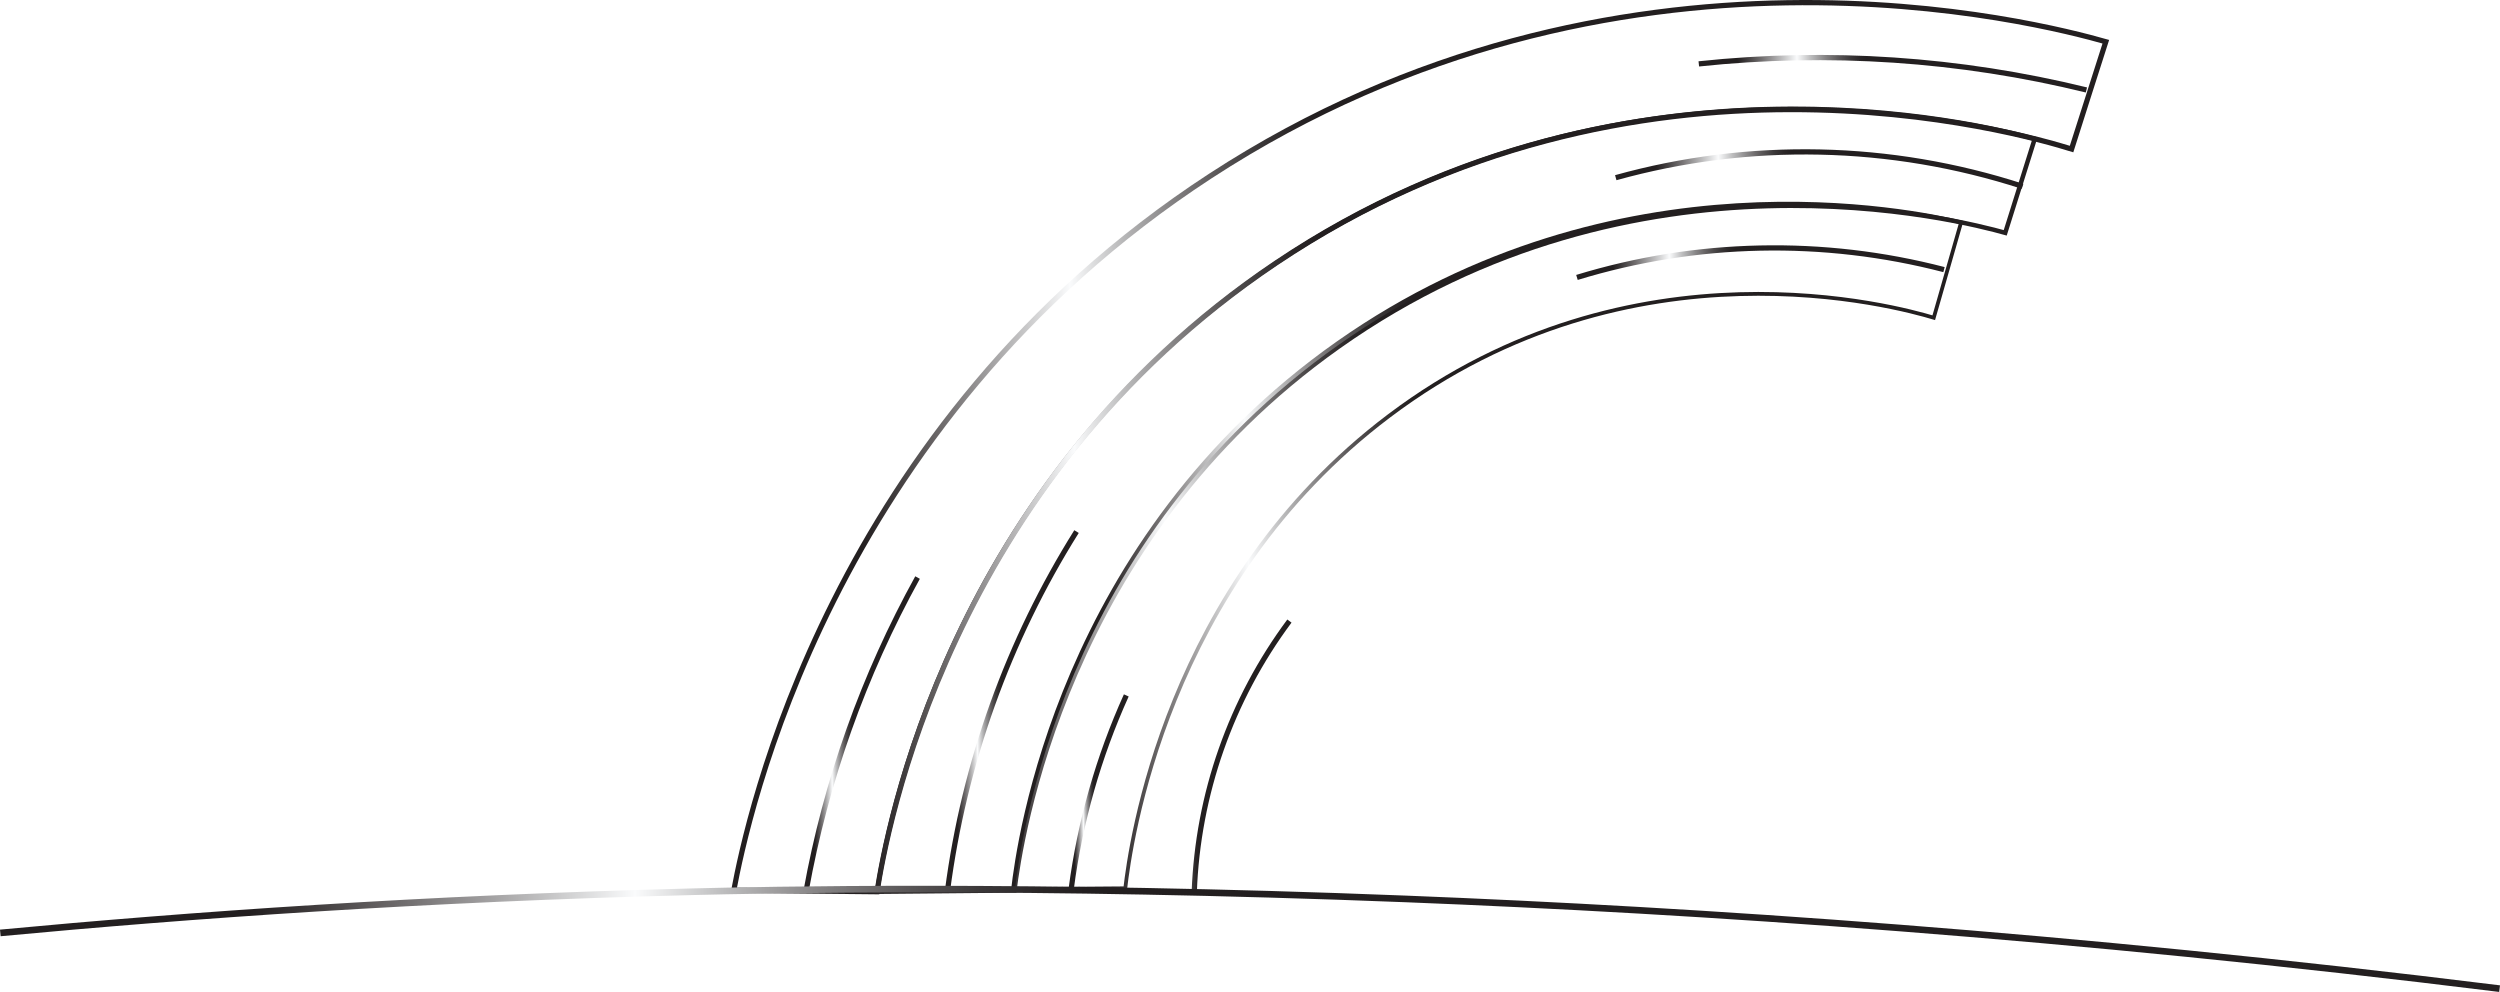
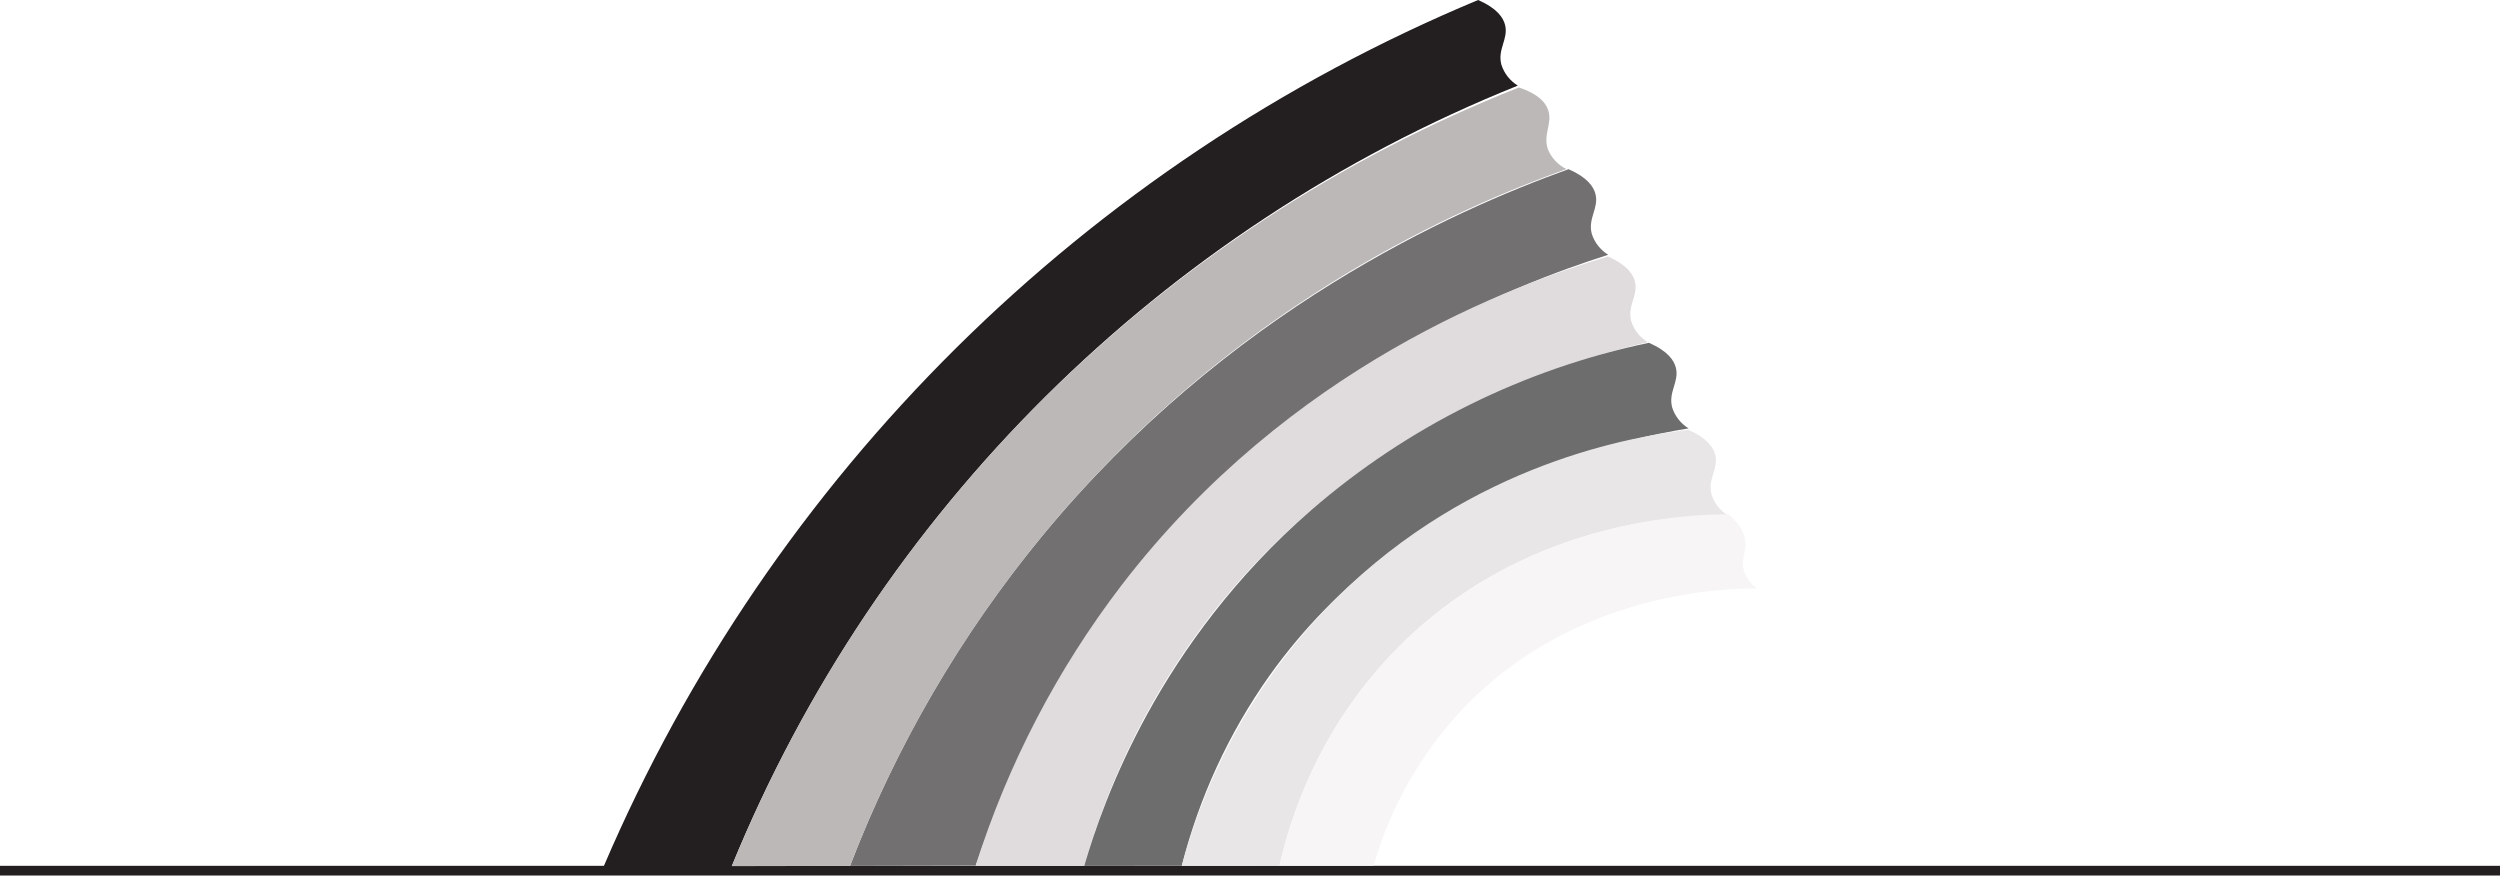
- <svg xmlns="http://www.w3.org/2000/svg" xmlns:xlink="http://www.w3.org/1999/xlink" id="Layer_1" data-name="Layer 1" viewBox="0 0 350.468 139.058">
+ <svg xmlns="http://www.w3.org/2000/svg" id="Layer_1" data-name="Layer 1" viewBox="0 0 772.745 270.622">
  <defs>
-     <style>.cls-1,.cls-10,.cls-11,.cls-2,.cls-3,.cls-4,.cls-5,.cls-6,.cls-7,.cls-8,.cls-9{fill:none;stroke-miterlimit:10;}.cls-1{stroke-width:0.63px;stroke:url(#linear-gradient);}.cls-2{stroke-width:0.531px;stroke:url(#linear-gradient-2);}.cls-10,.cls-3,.cls-4,.cls-5,.cls-6,.cls-7,.cls-8,.cls-9{stroke-width:0.733px;}.cls-3{stroke:url(#linear-gradient-3);}.cls-4{stroke:url(#linear-gradient-4);}.cls-5{stroke:url(#linear-gradient-5);}.cls-6{stroke:url(#linear-gradient-6);}.cls-7{stroke:url(#linear-gradient-7);}.cls-8{stroke:url(#linear-gradient-8);}.cls-9{stroke:url(#linear-gradient-9);}.cls-10{stroke:url(#linear-gradient-10);}.cls-11{stroke-width:0.931px;stroke:url(#linear-gradient-11);}</style>
-     <linearGradient id="linear-gradient" x1="668.074" y1="522.434" x2="834.046" y2="522.434" gradientTransform="translate(-16.60602 17.49071) rotate(-1.60711)" gradientUnits="userSpaceOnUse">
-       <stop offset="0.1" stop-color="#231f20" />
-       <stop offset="0.12" stop-color="#393536" />
-       <stop offset="0.163" stop-color="#726f70" />
-       <stop offset="0.224" stop-color="#cbcbcc" />
-       <stop offset="0.254" stop-color="#fafbfc" />
-       <stop offset="0.29" stop-color="#bcbcbd" />
-       <stop offset="0.327" stop-color="#868485" />
-       <stop offset="0.361" stop-color="#5b5859" />
-       <stop offset="0.391" stop-color="#3c393a" />
-       <stop offset="0.416" stop-color="#2a2627" />
-       <stop offset="0.434" stop-color="#231f20" />
-     </linearGradient>
-     <linearGradient id="linear-gradient-2" x1="687.216" y1="529.14" x2="823.33" y2="529.14" xlink:href="#linear-gradient" />
-     <linearGradient id="linear-gradient-3" x1="647.933" y1="514.837" x2="844.454" y2="514.837" xlink:href="#linear-gradient" />
-     <linearGradient id="linear-gradient-4" x1="658.15" y1="553.158" x2="675.678" y2="553.158" xlink:href="#linear-gradient" />
-     <linearGradient id="linear-gradient-5" x1="677.968" y1="550.481" x2="698.123" y2="550.481" xlink:href="#linear-gradient" />
-     <linearGradient id="linear-gradient-6" x1="695.311" y1="562.19" x2="704.478" y2="562.19" xlink:href="#linear-gradient" />
-     <linearGradient id="linear-gradient-7" x1="786.83" y1="464.901" x2="841.171" y2="464.901" xlink:href="#linear-gradient" />
-     <linearGradient id="linear-gradient-8" x1="774.686" y1="478.12" x2="831.869" y2="478.12" xlink:href="#linear-gradient" />
-     <linearGradient id="linear-gradient-9" x1="768.847" y1="490.473" x2="820.513" y2="490.473" xlink:href="#linear-gradient" />
-     <linearGradient id="linear-gradient-10" x1="703.048" y1="557.925" x2="727.589" y2="557.925" xlink:href="#linear-gradient" />
-     <linearGradient id="linear-gradient-11" x1="544.766" y1="580.461" x2="895.234" y2="580.461" gradientTransform="matrix(1, 0, 0, 1, 0, 0)" xlink:href="#linear-gradient" />
+     <style>.cls-1{fill:none;stroke:#231f20;stroke-miterlimit:10;stroke-width:3px;}.cls-2{fill:#231f20;}.cls-3{fill:#727071;}.cls-4{fill:#bcb8b8;}.cls-5{fill:#e0dcde;}.cls-6{fill:#6d6d6d;}.cls-7{fill:#e8e6e7;}.cls-8{fill:#f7f5f6;}</style>
  </defs>
-   <path class="cls-1" d="M667.717,573.851c1.238-8.018,9.661-57.083,55.919-88.125,48.08-32.265,98.872-19.451,106.376-17.422q-2.069,6.59-4.139,13.18c-5.984-1.675-51.711-13.634-93.489,15.974-38.554,27.323-44.55,69.354-45.412,76.216Q677.344,573.762,667.717,573.851Z" transform="translate(-544.7662 -448.8437)" />
-   <path class="cls-2" d="M686.786,573.496c.755-6.536,6.4-49.071,45.552-76.574,39.085-27.455,80.93-18.412,87.35-16.91q-1.917,6.686-3.834,13.372c-4.891-1.466-42.266-11.936-76.352,13.756-31.456,23.71-36.292,60.262-36.986,66.23Z" transform="translate(-544.7662 -448.8437)" />
-   <path class="cls-3" d="M647.637,573.645c1.827-9.678,13.274-65.25,66.787-100.115,57.026-37.153,116.646-21.36,125.551-18.839-.009.029-2.358,7.376-2.367,7.405-.01.031-2.433,7.609-2.442,7.64-7.016-2.175-61.039-17.909-111.531,15.989-46.057,30.921-54.629,79.945-55.919,88.125Q657.677,573.748,647.637,573.645Z" transform="translate(-544.7662 -448.8437)" />
-   <path class="cls-4" d="M657.768,573.753a143.513,143.513,0,0,1,15.628-43.943" transform="translate(-544.7662 -448.8437)" />
-   <path class="cls-5" d="M677.596,573.697a125.217,125.217,0,0,1,18.084-50.331" transform="translate(-544.7662 -448.8437)" />
-   <path class="cls-6" d="M694.938,573.431a96.16,96.16,0,0,1,7.719-27.099" transform="translate(-544.7662 -448.8437)" />
-   <path class="cls-7" d="M837.255,461.455a157.953,157.953,0,0,0-54.339-3.655" transform="translate(-544.7662 -448.8437)" />
-   <path class="cls-8" d="M828.303,474.968a98.842,98.842,0,0,0-57.028-1.215" transform="translate(-544.7662 -448.8437)" />
-   <path class="cls-9" d="M817.29,486.64A94.565,94.565,0,0,0,765.834,487.737" transform="translate(-544.7662 -448.8437)" />
-   <path class="cls-10" d="M702.342,573.737l9.841.198a67.815,67.815,0,0,1,13.343-38.026" transform="translate(-544.7662 -448.8437)" />
-   <path class="cls-11" d="M544.81,579.628c26.544-2.499,59.354-4.827,97.044-5.774,9.098-.228,46.948-1.091,100.053,1.01,40.771,1.613,92.744,5.06,153.27,12.575" transform="translate(-544.7662 -448.8437)" />
+   <line class="cls-1" y1="269.122" x2="772.745" y2="269.122" />
+   <path class="cls-2" d="M627.561,635.932A505.686,505.686,0,0,1,897.818,368.206c5.925,2.598,7.785,5.493,8.338,7.738,1.069,4.337-2.44,7.478-1.143,12.285a11.84,11.84,0,0,0,5.072,6.441A440.001,440.001,0,0,0,667.122,635.932Z" transform="translate(-440.9328 -368.206)" />
+   <path class="cls-3" d="M703.675,635.851a366.761,366.761,0,0,1,59.338-101.927c57.595-69.814,127.028-100.575,162.751-113.428,5.925,2.598,7.785,5.493,8.338,7.738,1.069,4.337-2.44,7.478-1.143,12.285a11.84,11.84,0,0,0,5.072,6.441c-29.397,9.311-93.237,34.128-144.573,96.943a297.797,297.797,0,0,0-50.949,91.858Z" transform="translate(-440.9328 -368.206)" />
+   <path class="cls-4" d="M667.122,635.932A436.208,436.208,0,0,1,910.435,395.241c6.14,2.041,8.259,4.752,9.017,6.936,1.464,4.22-1.74,7.671-.005,12.338a11.84,11.84,0,0,0,5.645,5.946c-33.839,12.145-97.971,40.491-153.851,103.805A369.218,369.218,0,0,0,703.675,635.851Z" transform="translate(-440.9328 -368.206)" />
+   <path class="cls-5" d="M742.51,635.761a283.255,283.255,0,0,1,45.058-86.621c52.097-67.889,121.221-92.962,150.379-101.643,5.925,2.598,7.785,5.493,8.338,7.738,1.069,4.337-2.44,7.478-1.143,12.285a11.84,11.84,0,0,0,5.072,6.441c-23.066,5.363-87.626,23.654-134.83,84.186a228.523,228.523,0,0,0-39.304,77.697Q759.295,635.802,742.51,635.761Z" transform="translate(-440.9328 -368.206)" />
+   <path class="cls-3" d="M828.488,645.274" transform="translate(-440.9328 -368.206)" />
+   <path class="cls-6" d="M776.079,635.843c5.896-20.253,23.045-68.992,70.161-109.971a231.839,231.839,0,0,1,104.372-51.712c5.925,2.598,7.785,5.493,8.338,7.738,1.069,4.337-2.44,7.478-1.143,12.285a11.84,11.84,0,0,0,5.072,6.441c-18.153,2.903-86.511,16.041-129.511,76.371A177.095,177.095,0,0,0,806.214,635.824Z" transform="translate(-440.9328 -368.206)" />
+   <path class="cls-7" d="M806.214,635.824A184.347,184.347,0,0,1,853.886,553.187c42.335-42.093,92.517-50.178,108.886-52.118,5.925,2.598,7.785,5.493,8.338,7.738,1.069,4.337-2.44,7.478-1.143,12.285a11.84,11.84,0,0,0,5.072,6.441c-10.698-.132-60.174.408-99.911,38.775-27.027,26.095-35.761,56.377-38.717,69.501Q821.313,635.816,806.214,635.824Z" transform="translate(-440.9328 -368.206)" />
+   <path class="cls-8" d="M836.412,635.809c3.1-13.683,11.42-41.344,35.322-66.093,40.032-41.451,92.683-42.545,103.416-42.542,4.001,3.358,5.092,6.336,5.289,8.526.293,3.25-1.35,5.127-.601,8.413a10.922,10.922,0,0,0,4.134,5.974c-9.847-.012-56.483.967-90.964,37.29a118.266,118.266,0,0,0-27.523,48.421Q850.949,635.804,836.412,635.809Z" transform="translate(-440.9328 -368.206)" />
+   <path class="cls-8" d="M961.812,657.382" transform="translate(-440.9328 -368.206)" />
</svg>
